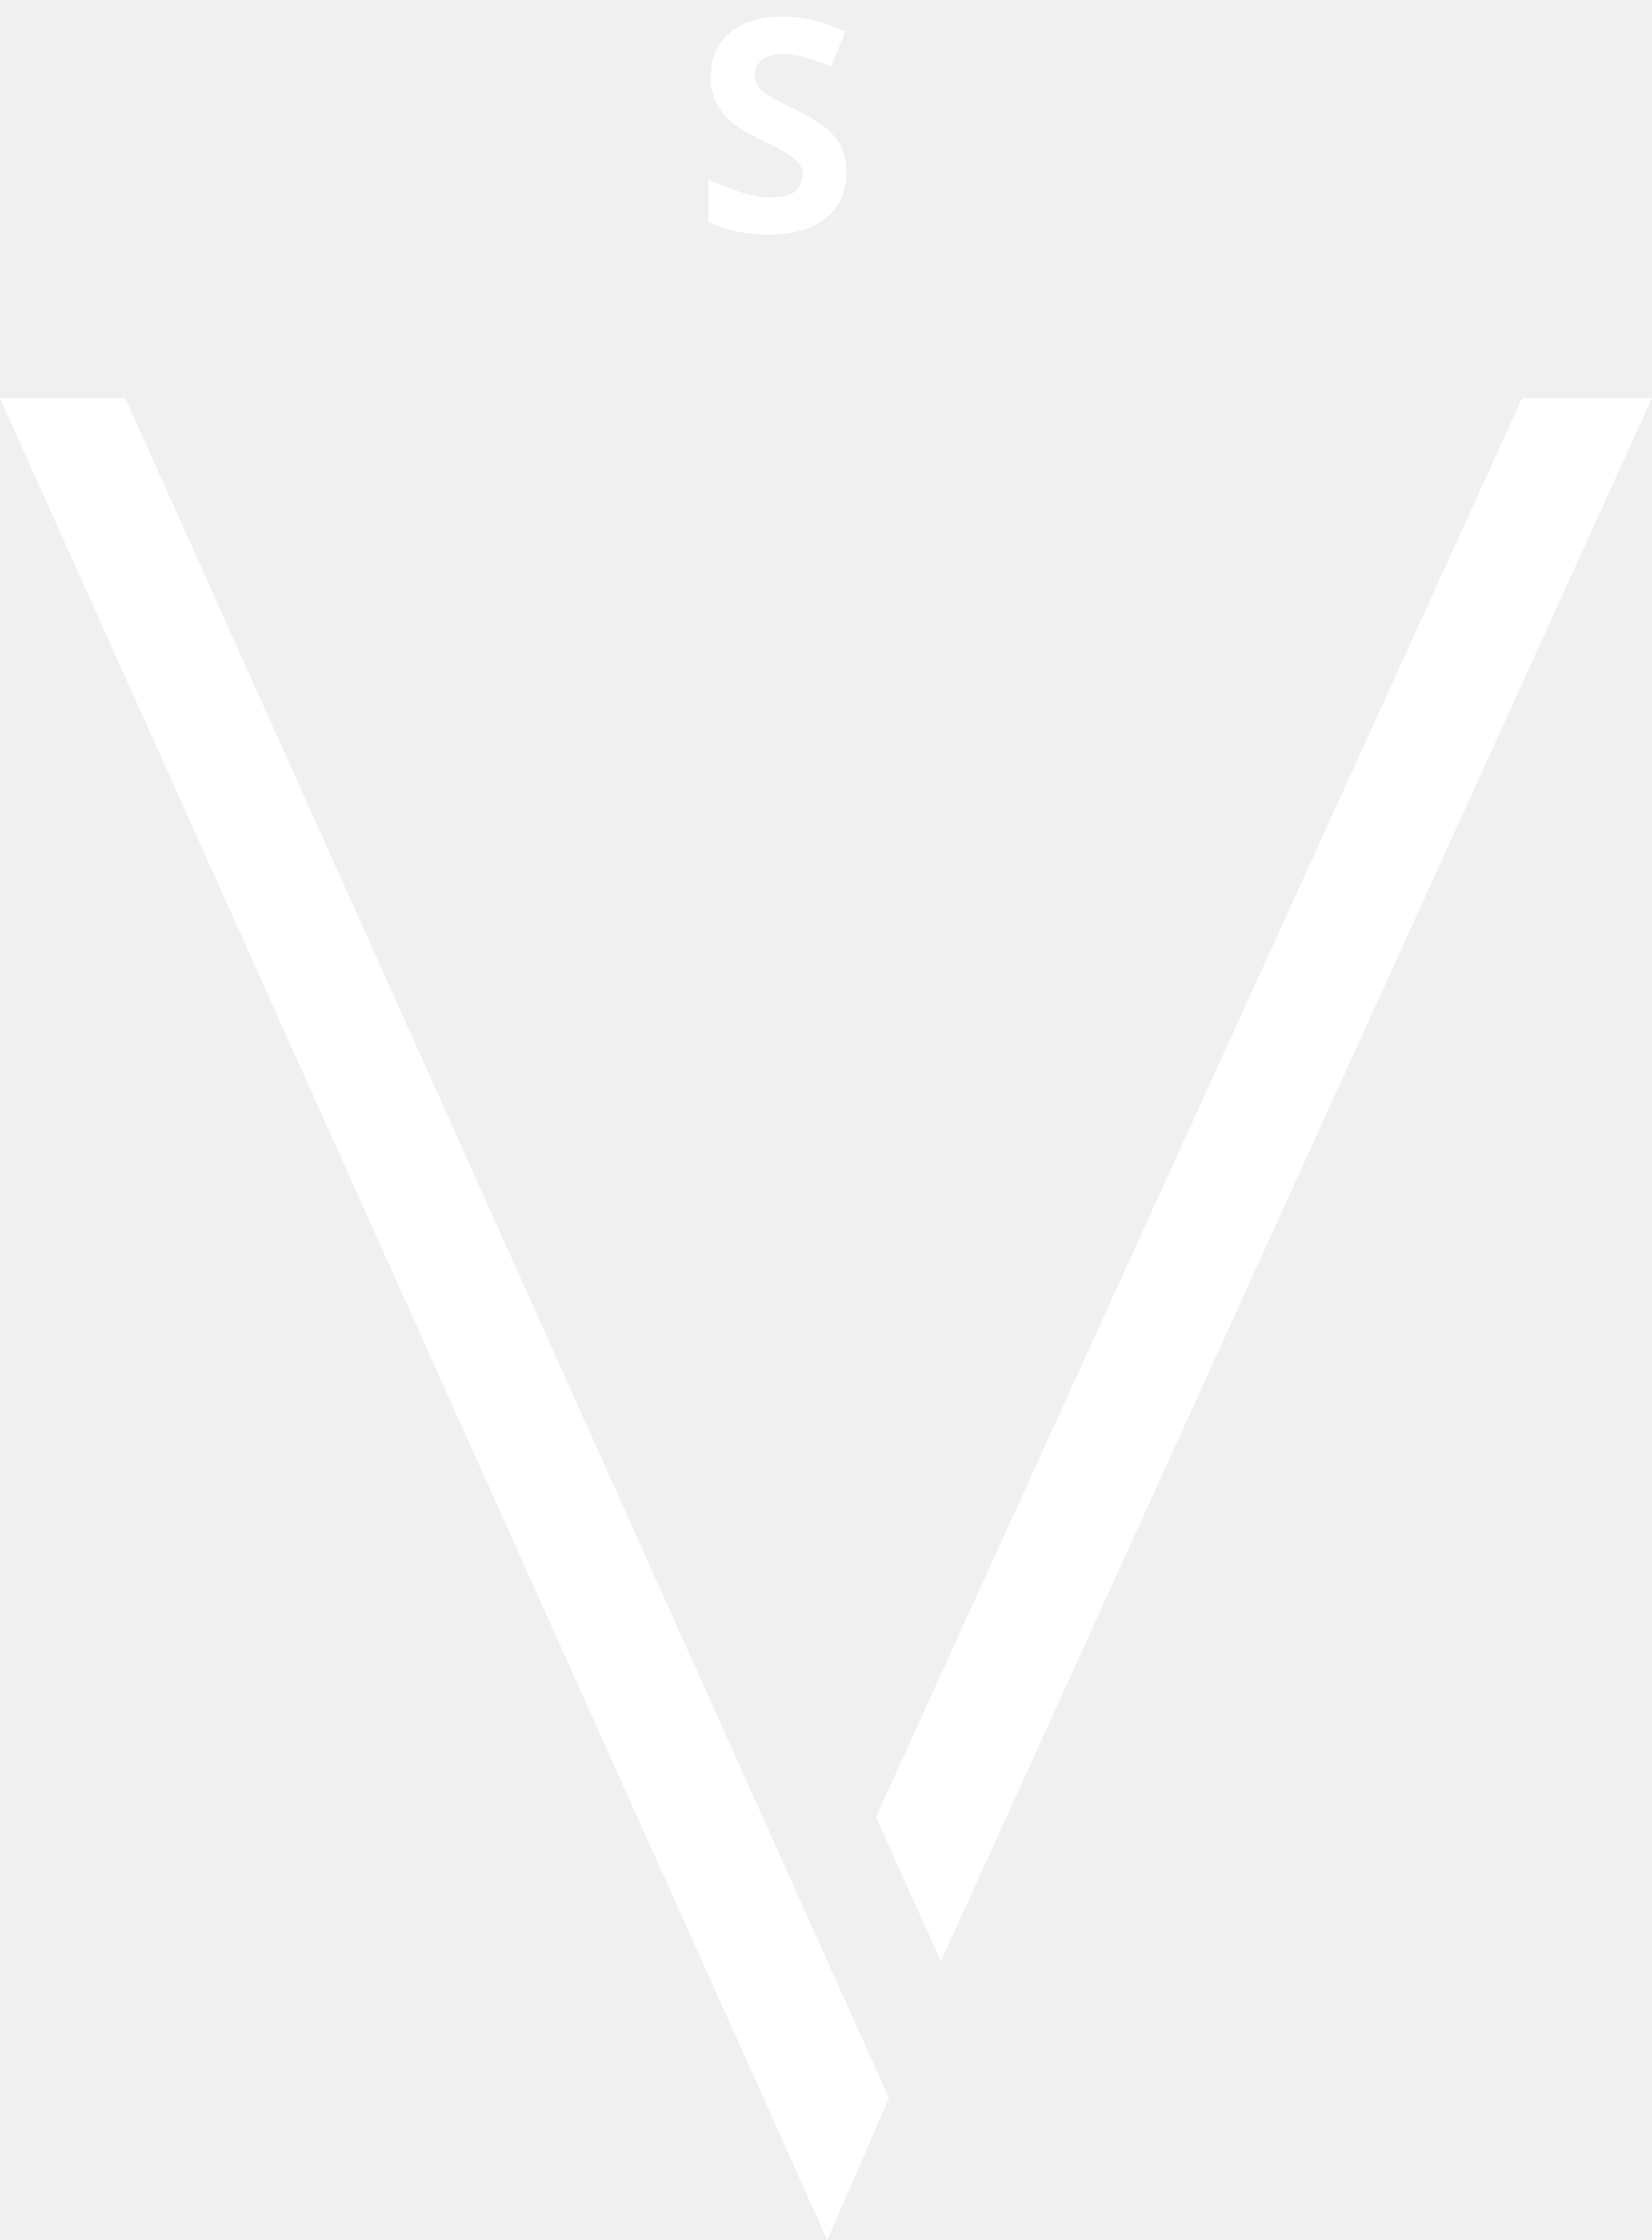
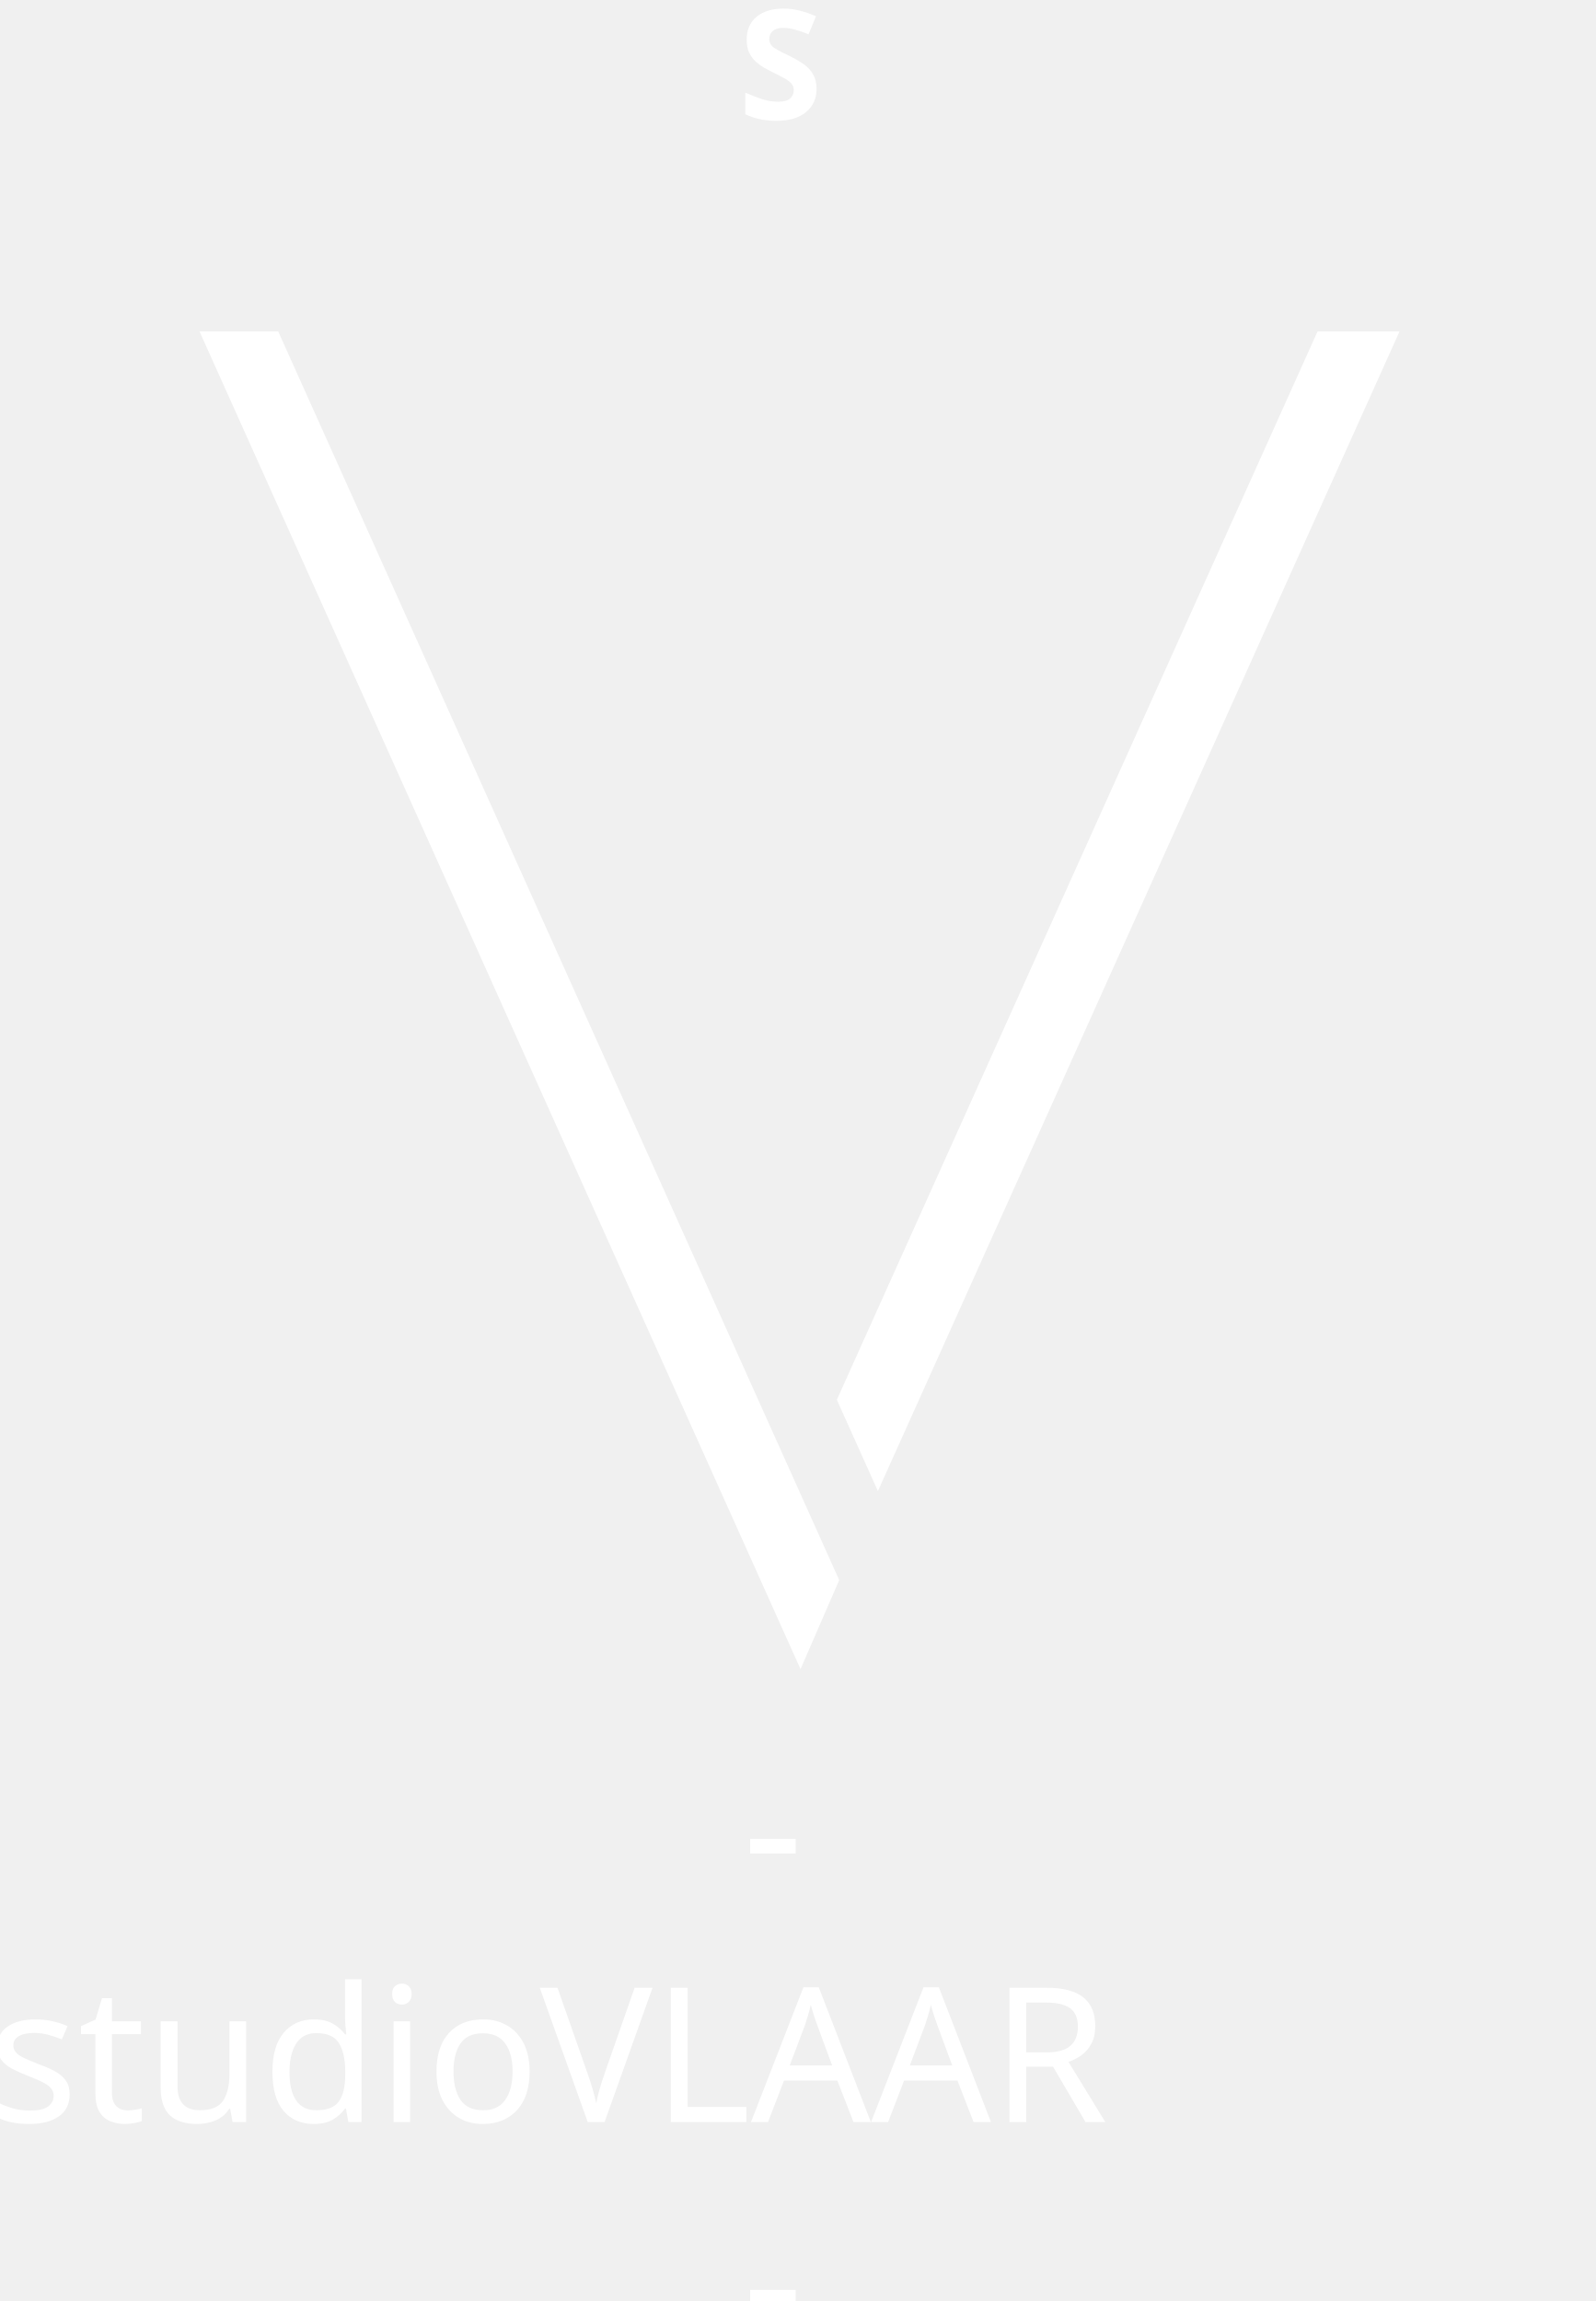
- <svg xmlns="http://www.w3.org/2000/svg" width="31.408mm" height="42.584mm" viewBox="0 0 111.29 150.89" id="svg3817" version="1.1">
-   <defs id="defs3819" />
-   <g id="layer1" transform="translate(-247.2123,-156.9172)">
-     <text y="172.517" x="294.02" style="font-variant:normal;font-weight:bold;font-stretch:normal;font-size:20px;font-family:'Libre Baskerville';-inkscape-font-specification:LibreBaskerville-Bold;writing-mode:lr-tb;fill:#ffffff;fill-opacity:1;fill-rule:nonzero;stroke:none" id="text3759">
-       <tspan x="294.02" y="172.517" id="tspan3761" style="fill:#ffffff;fill-opacity:1">S</tspan>
+ <svg xmlns="http://www.w3.org/2000/svg" width="40.507mm" height="58.404mm" viewBox="0 0 143.53 206.944" id="svg3458" version="1.1">
+   <defs id="defs3460" />
+   <g id="layer1" transform="translate(1008.908,282.5386)">
+     <text y="-111.967" x="-942.112" style="font-variant:normal;font-weight:normal;font-stretch:normal;font-size:16.902px;font-family:'Libre Baskerville';-inkscape-font-specification:LibreBaskerville-Regular;writing-mode:lr-tb;fill:#ffffff;fill-opacity:1;fill-rule:nonzero;stroke:none" id="text46">
+       <tspan x="-942.112" y="-111.967" id="tspan48">-</tspan>
+       <tspan x="-1009.989 -999.612 -990.519 -976.49 -962.377 -953.909 -941.605 -925.65 -910.658 -894.905 -879.153" y="-91.685" id="tspan50">studioVLAAR</tspan>
+       <tspan x="-942.112" y="-71.403" id="tspan52">-</tspan>
    </text>
-     <g id="g3767" transform="matrix(1.25,0,0,-1.25,302.9202,303.1692)" style="fill:#ffffff;fill-opacity:1">
-       <path d="m 0,0 1.706,3.924 -40.486,90.113 -3.468,0 L 0,0 Z" style="fill:#ffffff;fill-opacity:1;stroke:#ffffff;stroke-width:3;stroke-linecap:butt;stroke-linejoin:miter;stroke-miterlimit:10;stroke-dasharray:none;stroke-opacity:1" id="path3769" />
+     <text y="-271.814" x="-942.504" style="font-variant:normal;font-weight:bold;font-stretch:normal;font-size:13.75px;font-family:'Libre Baskerville';-inkscape-font-specification:LibreBaskerville-Bold;writing-mode:lr-tb;fill:#ffffff;fill-opacity:1;fill-rule:nonzero;stroke:none" id="text54">
+       <tspan x="-942.504" y="-271.814" id="tspan56">S</tspan>
+     </text>
+     <g id="g74" transform="matrix(1.25,0,0,-1.25,-936.913,-132.4227)">
+       <path d="m 0,0 2.784,6.404 -40.363,89.841 -5.661,0 L 0,0 Z" style="fill:#ffffff;fill-opacity:1;fill-rule:nonzero;stroke:none" id="path76" />
    </g>
-     <g id="g3775" transform="matrix(1.25,0,0,-1.25,308.2851,279.3185)" style="fill:#ffffff;fill-opacity:1">
-       <path d="m 0,0 1.858,-4.131 35.985,79.087 -3.703,0 L 0,0 Z" style="fill:#ffffff;fill-opacity:1;stroke:#ffffff;stroke-width:3;stroke-linecap:butt;stroke-linejoin:miter;stroke-miterlimit:10;stroke-dasharray:none;stroke-opacity:1" id="path3777" />
+     <g id="g78" transform="matrix(1.25,0,0,-1.25,-933.6452,-156.6463)">
+       <path d="m 0,0 2.954,-6.57 37.528,83.436 -5.897,0 L 0,0 Z" style="fill:#ffffff;fill-opacity:1;fill-rule:nonzero;stroke:none" id="path80" />
    </g>
  </g>
</svg>
